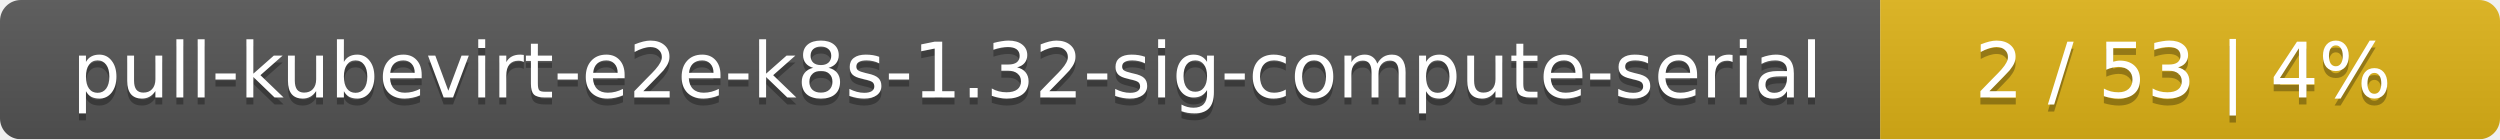
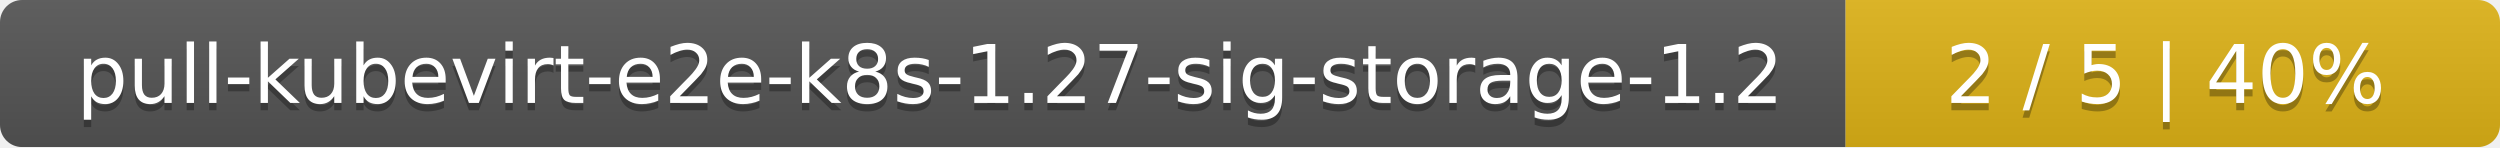
- <svg xmlns="http://www.w3.org/2000/svg" width="359" height="20">
+ <svg xmlns="http://www.w3.org/2000/svg" width="340" height="20">
  <linearGradient id="smooth" x2="0" y2="100%">
    <stop offset="0" stop-color="#bbb" stop-opacity=".1" />
    <stop offset="1" stop-opacity=".1" />
  </linearGradient>
  <mask id="round">
-     <rect width="359" height="20" rx="3" fill="#fff" />
+     <rect width="340" height="20" rx="3" fill="#fff" />
  </mask>
  <g mask="url(#round)">
-     <rect width="270" height="20" fill="#555" />
-     <rect x="270" width="89" height="20" fill="#dfb317" />
-     <rect width="359" height="20" fill="url(#smooth)" />
+     <rect width="251" height="20" fill="#555" />
+     <rect x="251" width="89" height="20" fill="#dfb317" />
+     <rect width="340" height="20" fill="url(#smooth)" />
  </g>
  <g fill="#fff" text-anchor="middle" font-family="DejaVu Sans,Verdana,Geneva,sans-serif" font-size="11">
-     <text x="136" y="15" fill="#010101" fill-opacity=".3">pull-kubevirt-e2e-k8s-1.32-sig-compute-serial</text>
-     <text x="136" y="14">pull-kubevirt-e2e-k8s-1.32-sig-compute-serial</text>
-     <text x="313.5" y="15" fill="#010101" fill-opacity=".3">2 / 53    |    4%</text>
-     <text x="313.5" y="14">2 / 53    |    4%</text>
+     <text x="126.5" y="15" fill="#010101" fill-opacity=".3">pull-kubevirt-e2e-k8s-1.27-sig-storage-1.2</text>
+     <text x="126.5" y="14">pull-kubevirt-e2e-k8s-1.27-sig-storage-1.2</text>
+     <text x="294.5" y="15" fill="#010101" fill-opacity=".3">2 / 5    |    40%</text>
+     <text x="294.5" y="14">2 / 5    |    40%</text>
  </g>
</svg>
